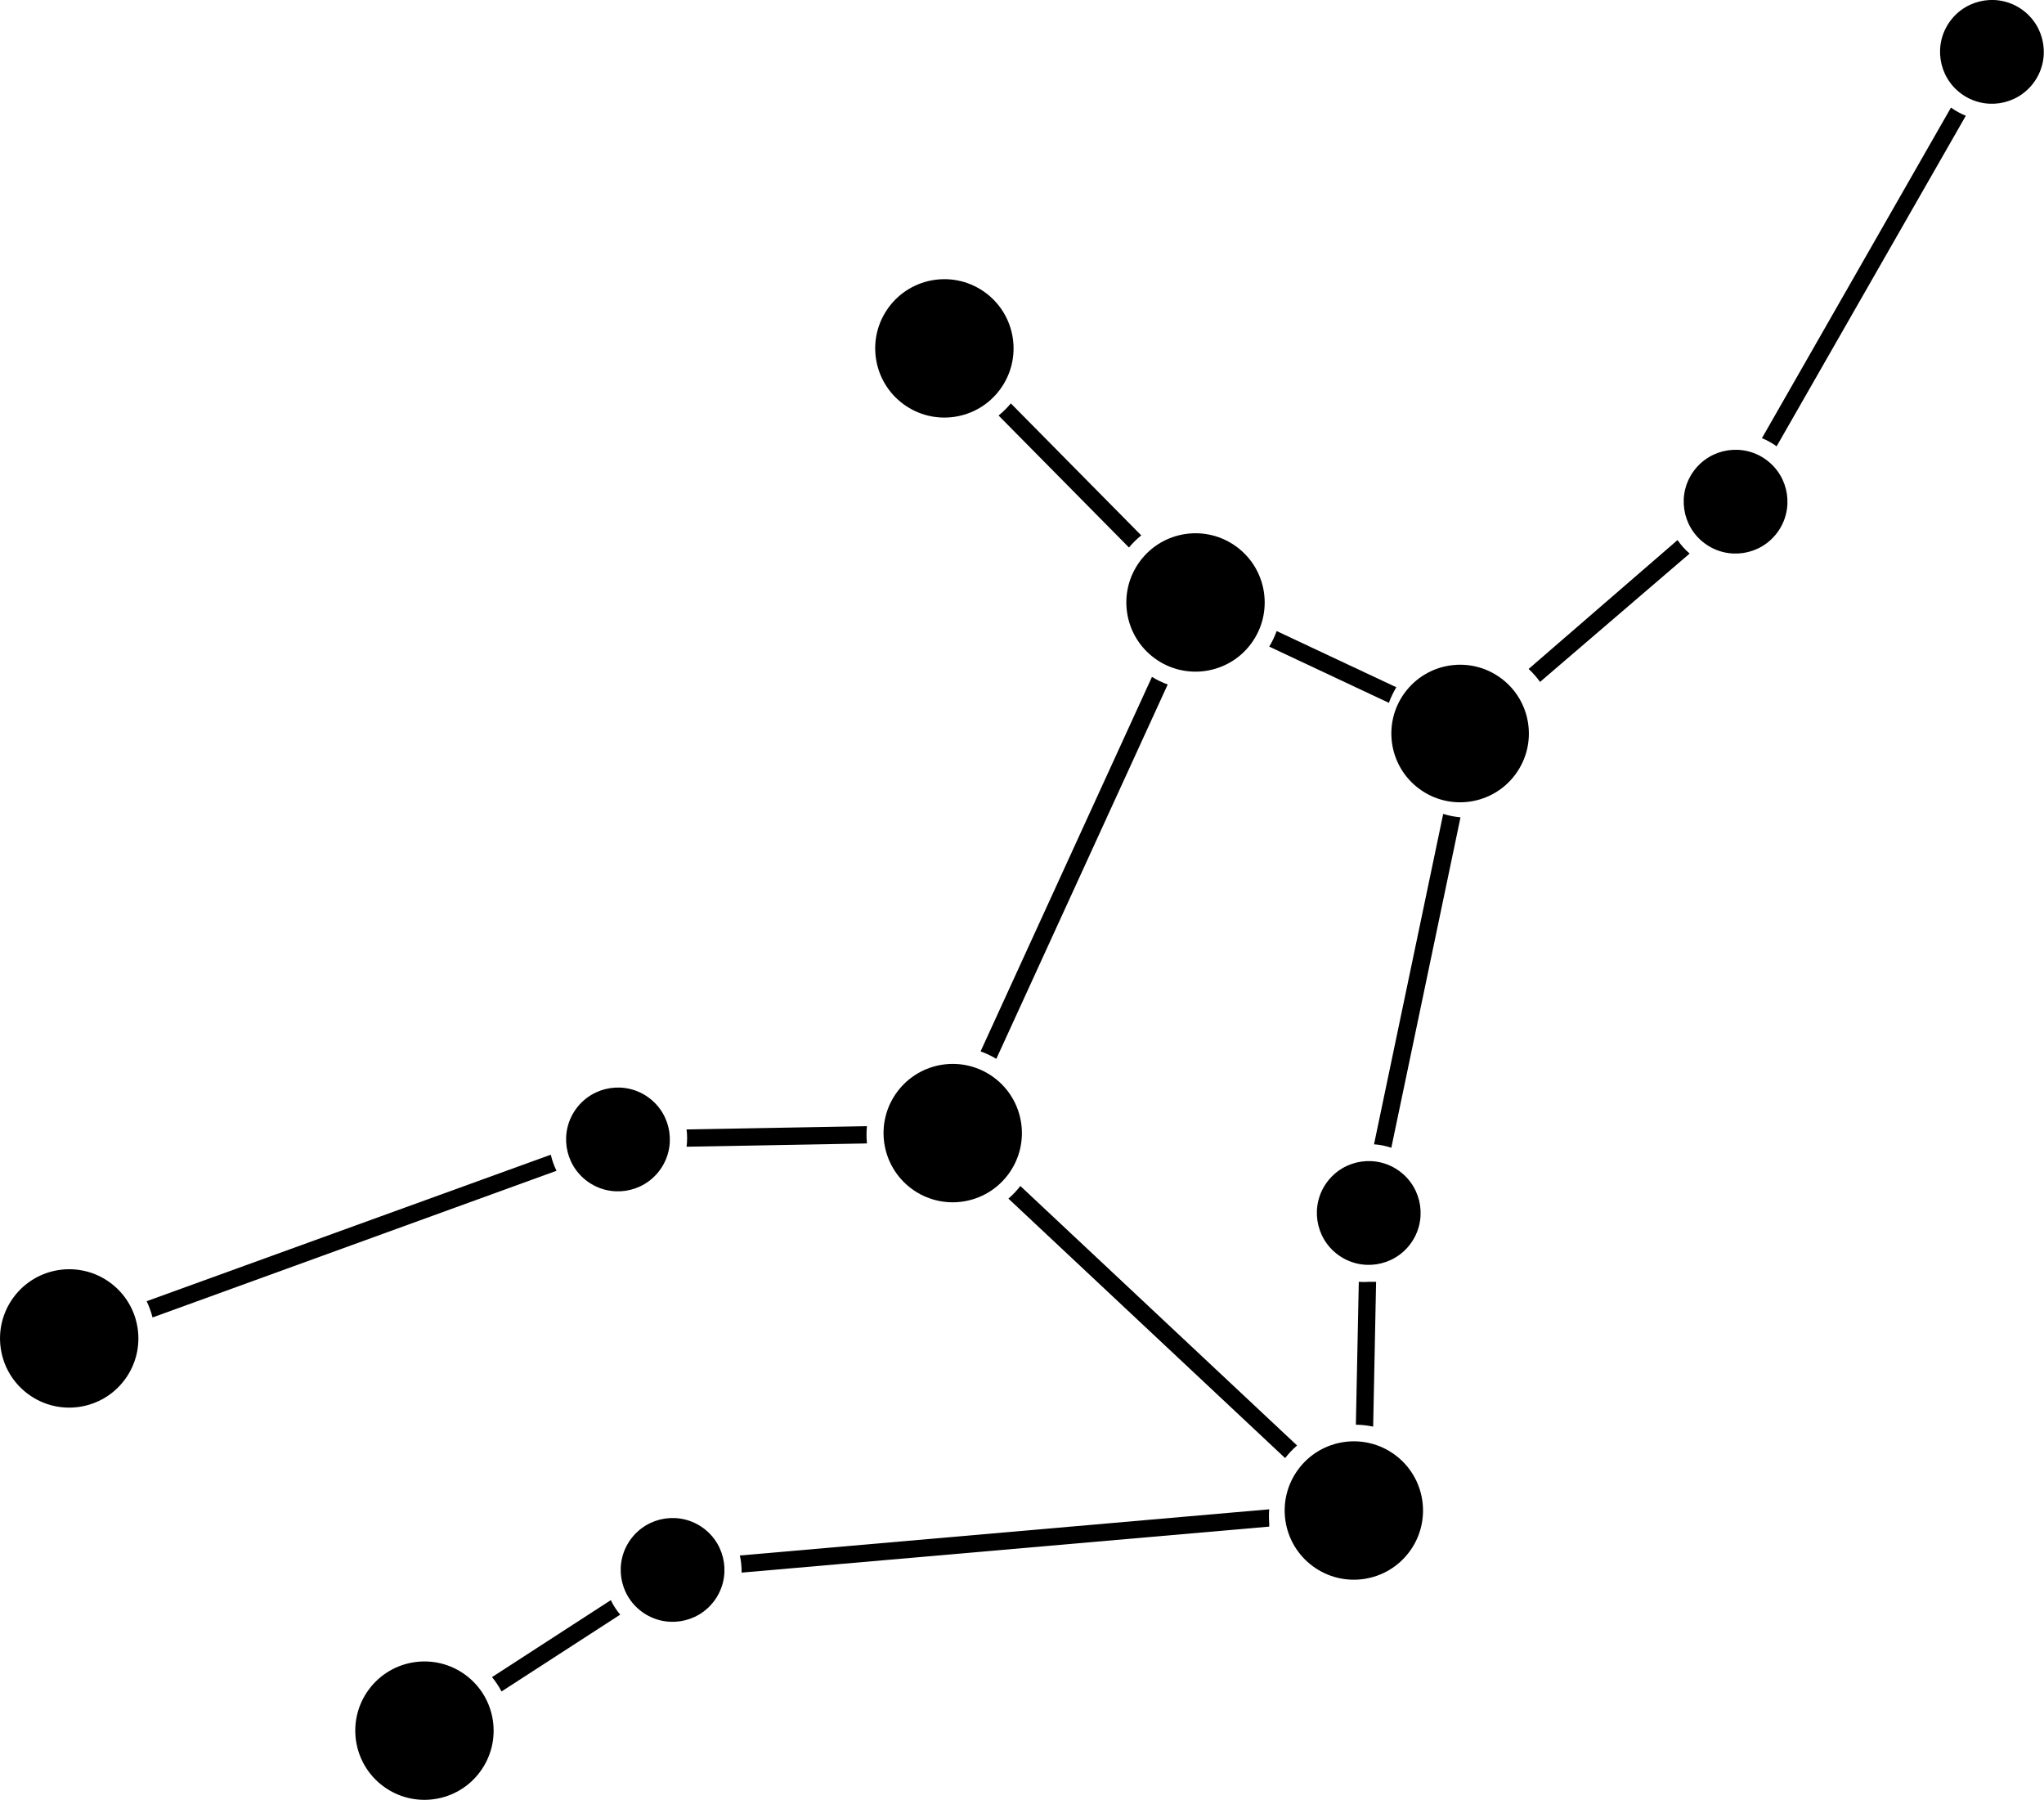
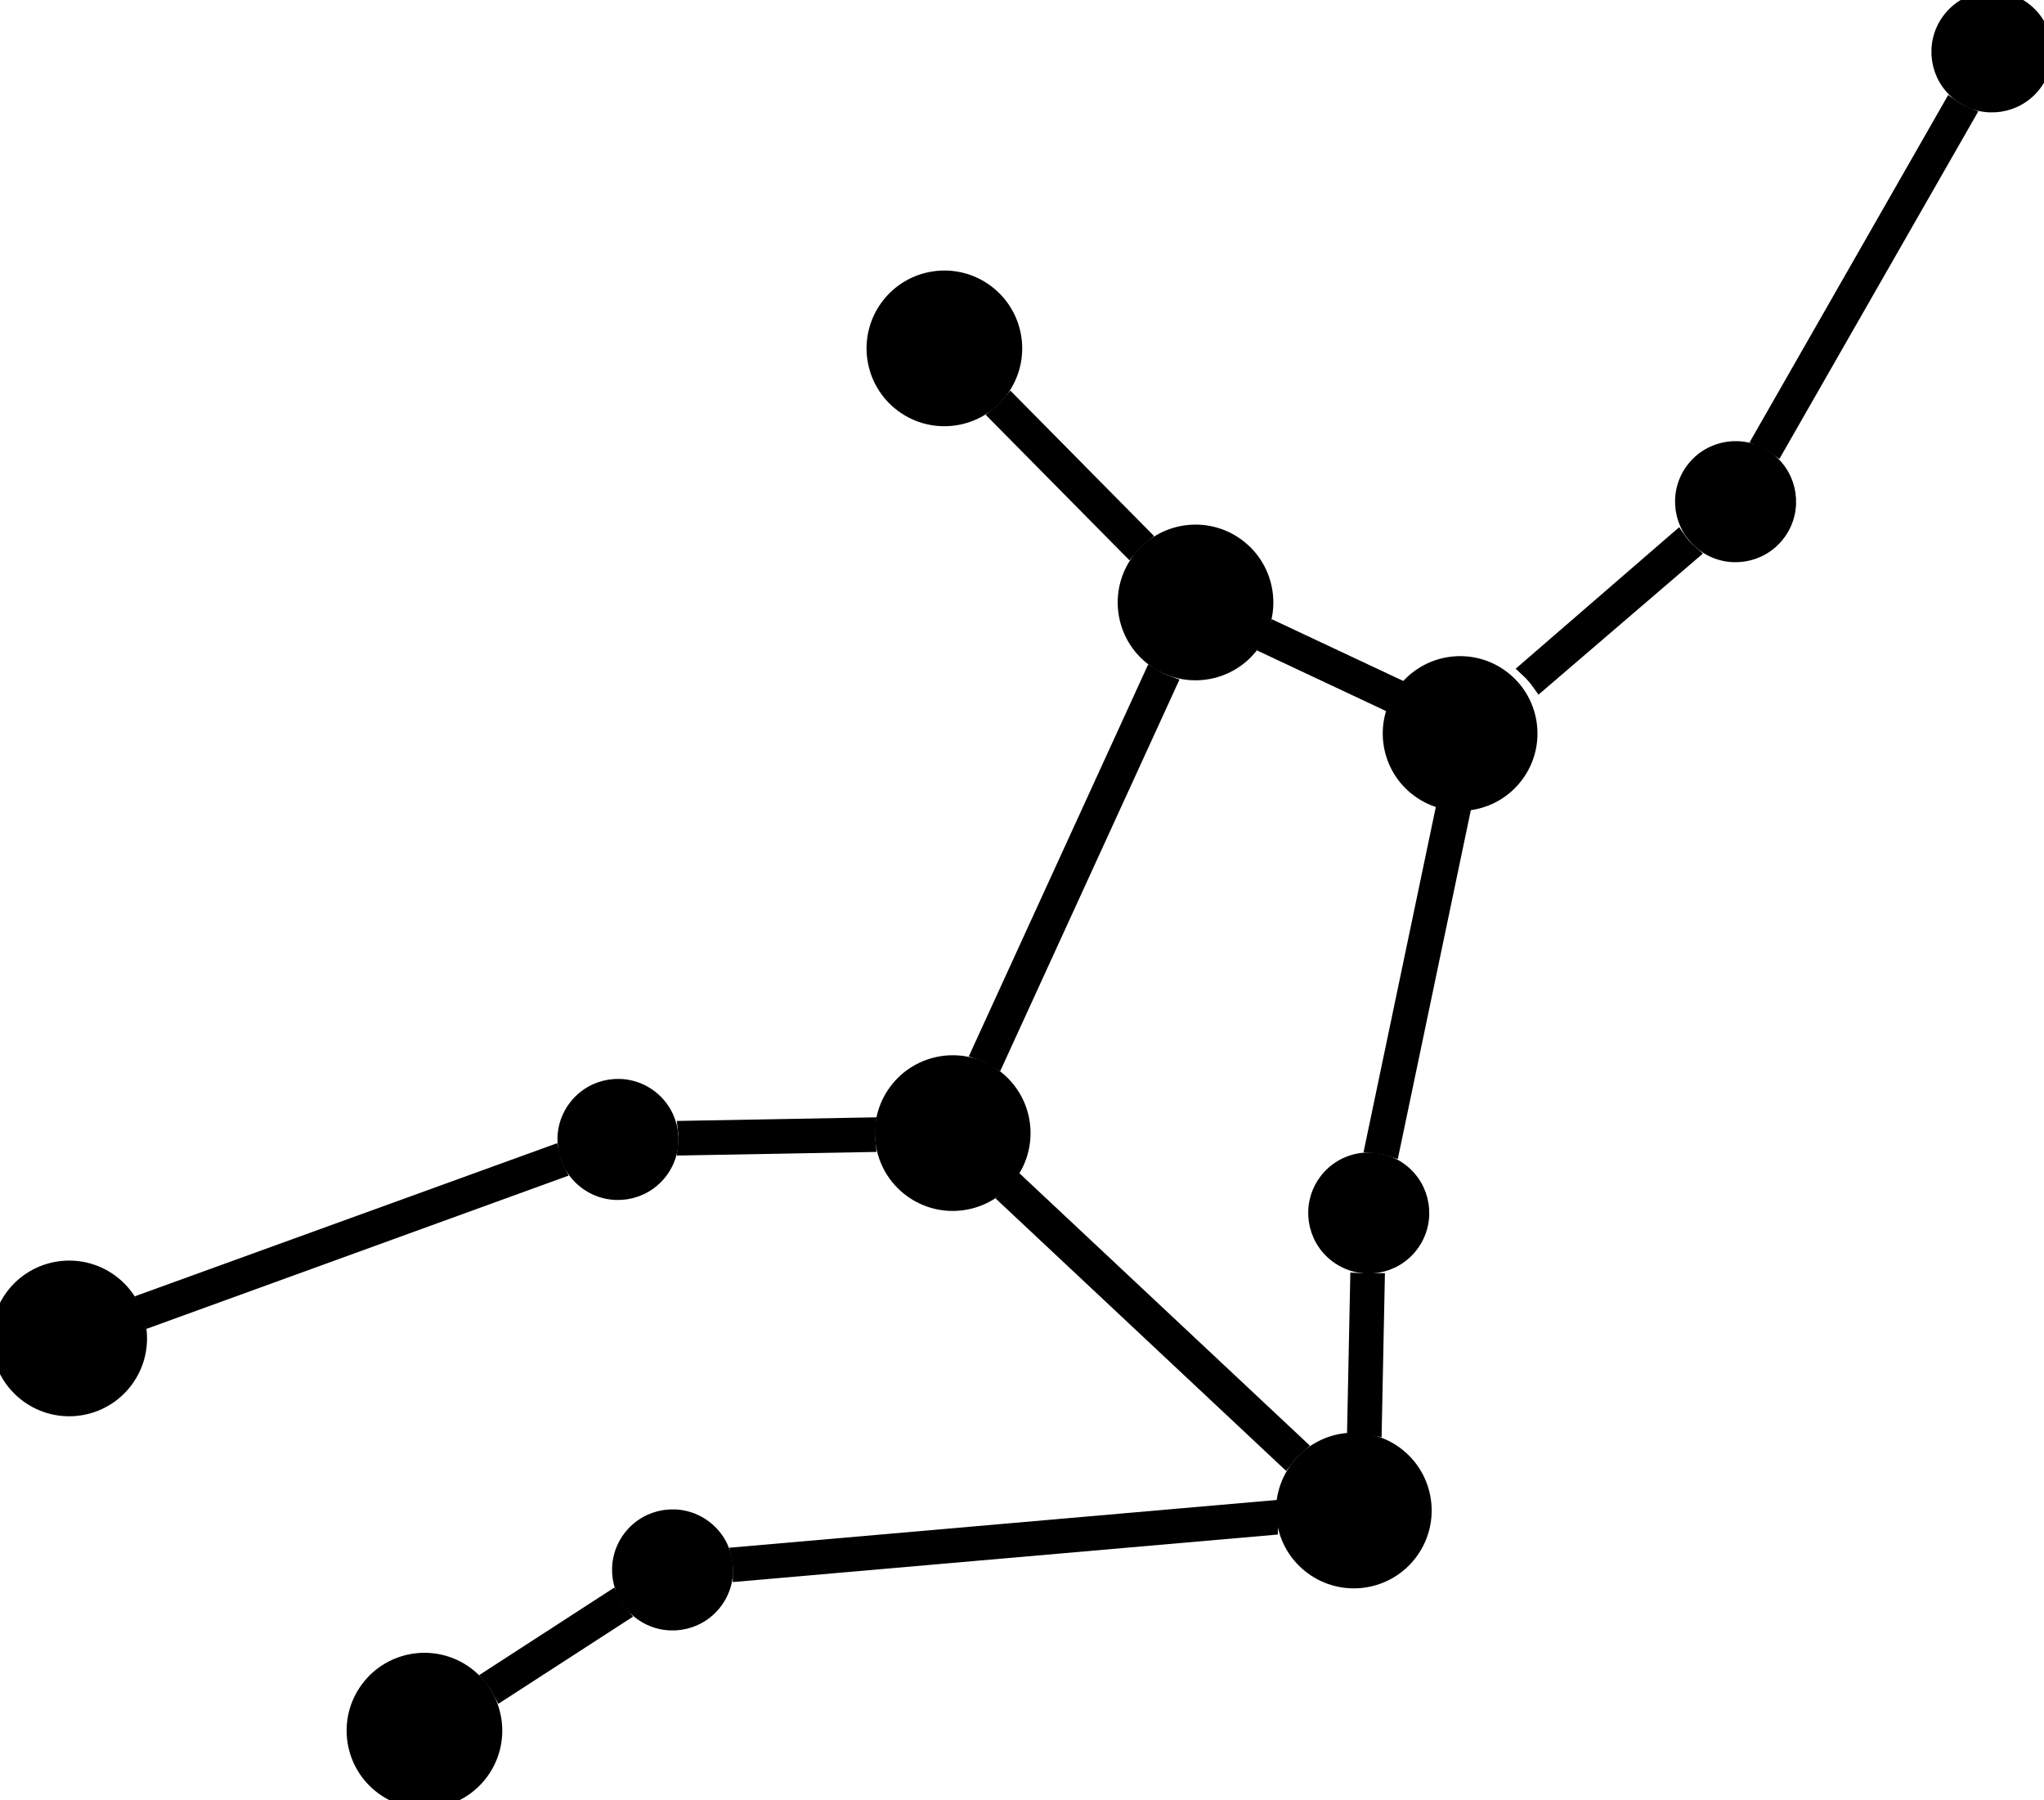
- <svg xmlns="http://www.w3.org/2000/svg" viewBox="0 0 118.19 104.05">
+ <svg xmlns="http://www.w3.org/2000/svg" width="100%" height="100%" fill="currentColor" stroke="currentColor" viewBox="0 0 118.19 104.05">
  <g id="Layer_2" data-name="Layer 2">
    <g id="Layer_1-2" data-name="Layer 1">
      <path d="M31.85,66.75,8.48,75.22a5,5,0,0,1,.34.94l23.36-8.48A4,4,0,0,1,31.85,66.75Z" />
      <path d="M50.13,66.1a5,5,0,0,1,0-1l-10.43.19a4,4,0,0,1,0,1Z" />
      <path d="M66.61,39.13,56.7,60.78a5,5,0,0,1,.91.43l9.91-21.64A5,5,0,0,1,66.61,39.13Z" />
      <path d="M58.45,23.32a5,5,0,0,1-.71.7l7.54,7.63a5,5,0,0,1,.71-.7Z" />
      <path d="M80.74,39.73l-6.92-3.25a4.94,4.94,0,0,1-.43.9l6.92,3.25A4.94,4.94,0,0,1,80.74,39.73Z" />
      <path d="M97,31.22l-8.61,7.45a5,5,0,0,1,.66.75L97.7,32A4,4,0,0,1,97,31.22Z" />
      <path d="M112.81,6.22l0,0L101.88,25.33a4,4,0,0,1,.85.47l0,0L113.67,6.69A4,4,0,0,1,112.81,6.22Z" />
      <path d="M80.45,66.35l4-19.1a4.94,4.94,0,0,1-1-.2l-4,19.1A4,4,0,0,1,80.45,66.35Z" />
      <path d="M79.4,82.47l.17-8.37-.42,0a4,4,0,0,1-.58,0l-.17,8.26A5,5,0,0,1,79.4,82.47Z" />
      <path d="M75,83.56l-16-15a5,5,0,0,1-.69.73l16,15A5,5,0,0,1,75,83.56Z" />
      <path d="M42.88,90.91l30.51-2.66c0-.06,0-.12,0-.19a5,5,0,0,1,0-.81L42.78,89.92A4,4,0,0,1,42.88,90.91Z" />
      <path d="M29,97.78l6.86-4.44a3.94,3.94,0,0,1-.54-.84l-6.87,4.45A4.92,4.92,0,0,1,29,97.78Z" />
      <circle cx="78.28" cy="87.33" r="4" transform="translate(-38.48 98.3) rotate(-53.5)" />
      <circle cx="100.36" cy="29.01" r="3" transform="translate(17.34 92.42) rotate(-53.5)" />
      <circle cx="35.73" cy="65.87" r="3" transform="translate(-38.47 55.41) rotate(-53.5)" />
      <circle cx="4" cy="77.38" r="4" transform="translate(-60.58 34.56) rotate(-53.5)" />
      <circle cx="55.09" cy="65.51" r="4" transform="translate(-30.34 70.82) rotate(-53.5)" />
      <circle cx="69.13" cy="34.83" r="4" transform="translate(0.01 69.68) rotate(-53.5)" />
      <circle cx="54.6" cy="20.14" r="4" transform="translate(5.94 52.05) rotate(-53.5)" />
      <circle cx="85.01" cy="42.29" r="4" transform="matrix(0.59, -0.8, 0.8, 0.59, 0.44, 85.46)" />
      <circle cx="79.15" cy="70.13" r="3" transform="translate(-24.31 92.03) rotate(-53.5)" />
      <circle cx="115.19" cy="3" r="3" transform="translate(44.25 93.81) rotate(-53.5)" />
      <circle cx="38.89" cy="90.76" r="3" transform="translate(-57.2 68.03) rotate(-53.5)" />
      <circle cx="24.54" cy="100.05" r="4" transform="translate(-70.48 60.26) rotate(-53.5)" />
    </g>
  </g>
</svg>
